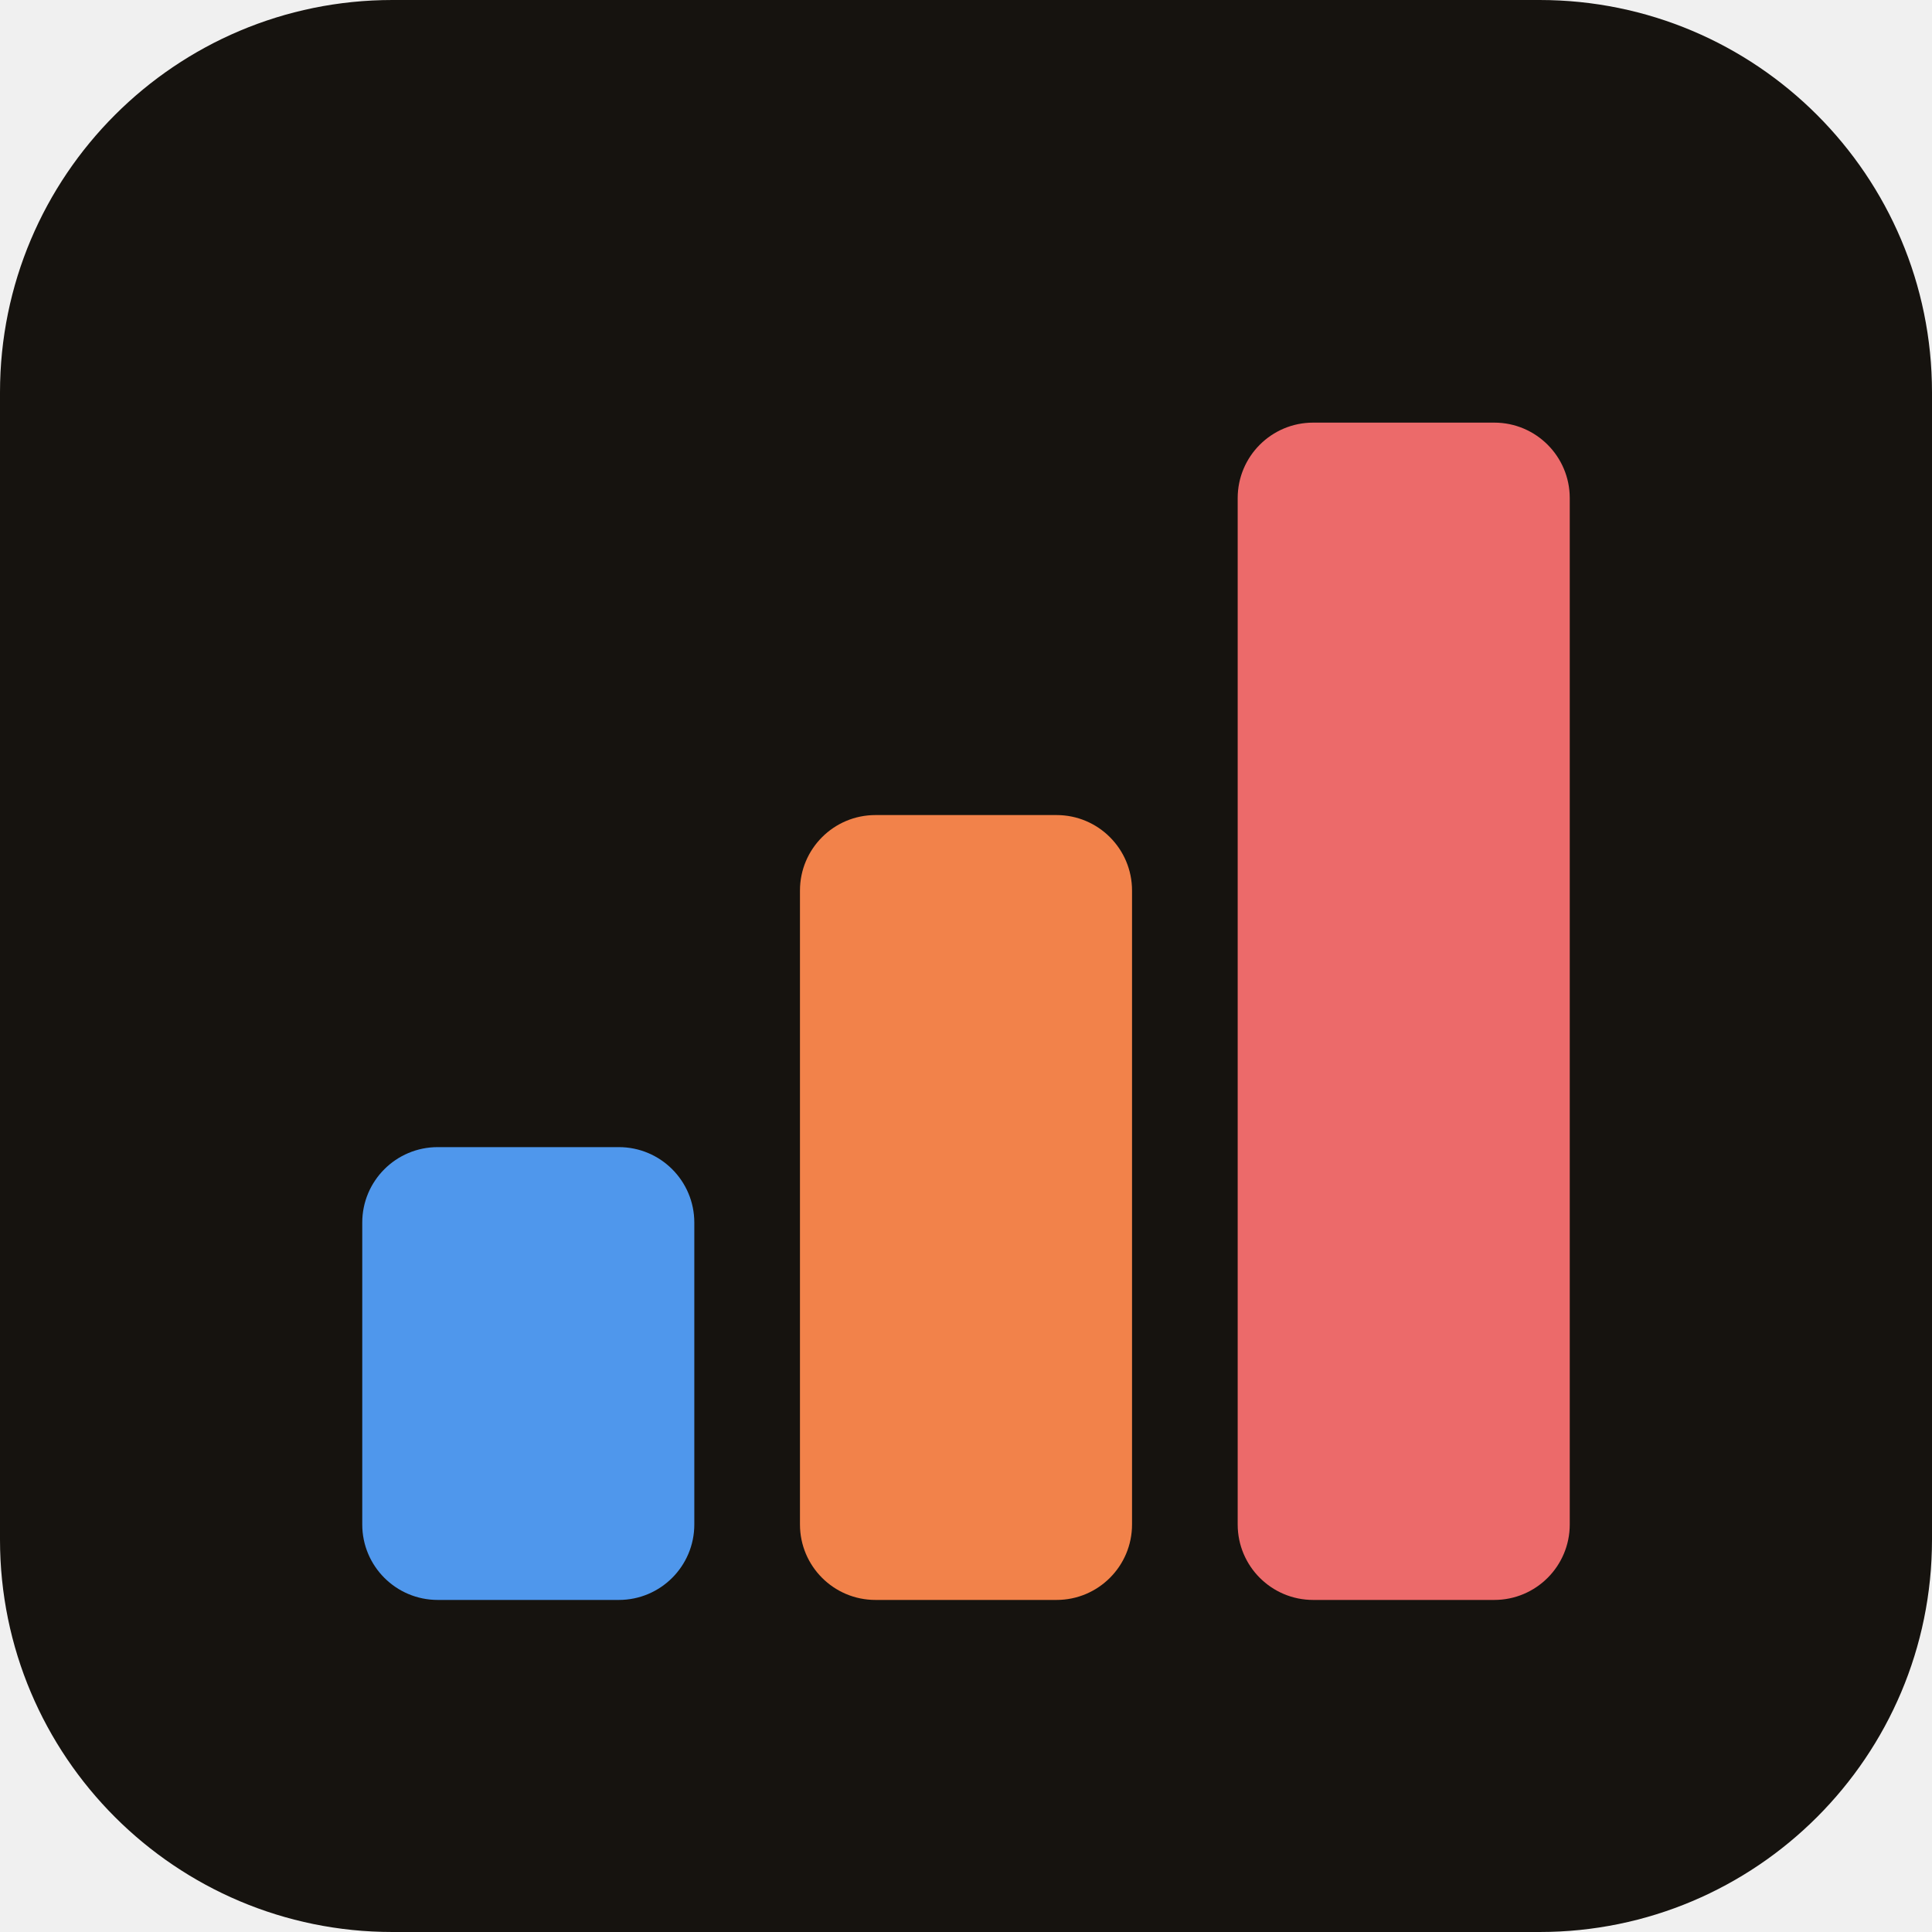
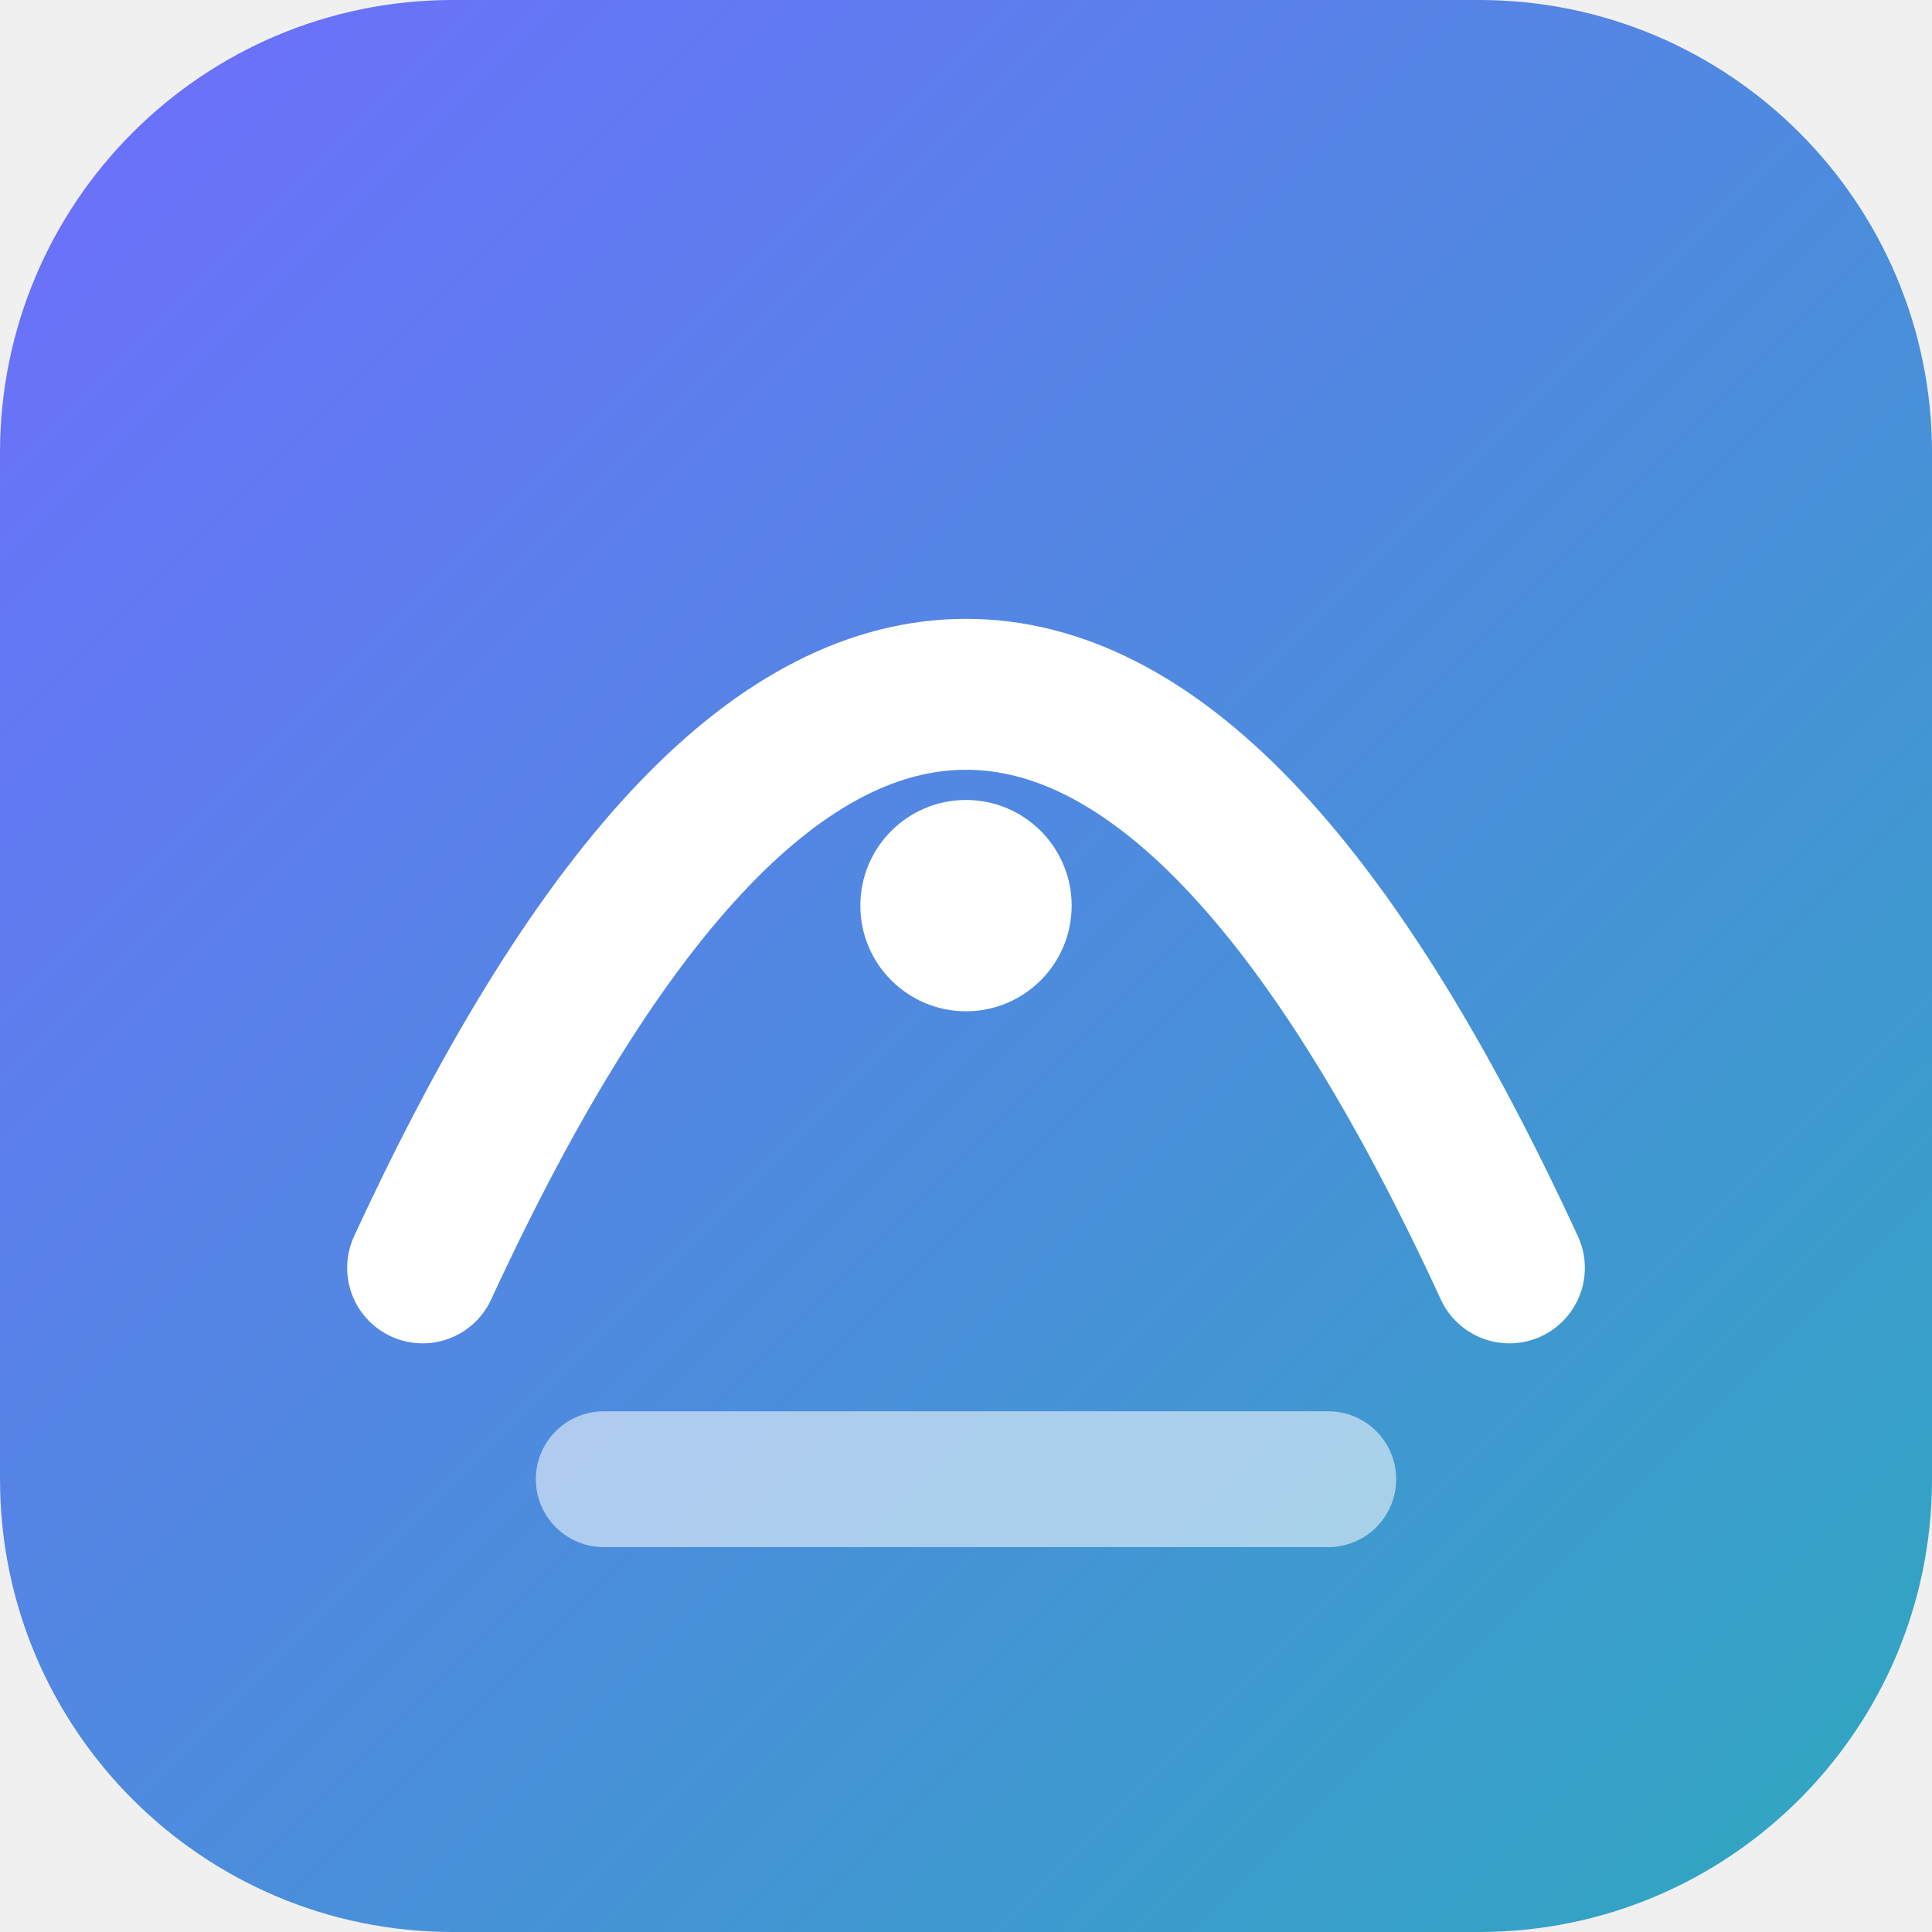
<svg xmlns="http://www.w3.org/2000/svg" viewBox="0 0 64 64">
-   <rect width="64" height="64" rx="13" fill="#16130f" />
-   <rect x="12" y="38" width="11" height="15" rx="2.5" fill="#4f97ec" />
-   <rect x="26.5" y="27" width="11" height="26" rx="2.5" fill="#f2824a" />
-   <rect x="41" y="14" width="11" height="39" rx="2.5" fill="#ec6a6a" />
+   <defs>
+     <linearGradient id="wxmark" x1="0" y1="0" x2="1" y2="1">
+       <stop offset="0" stop-color="#6f6dff" />
+       <stop offset="1" stop-color="#2ea8bf" />
+     </linearGradient>
+   </defs>
+   <rect width="64" height="64" rx="15" fill="url(#wxmark)" />
+   <g fill="none" stroke="#fff" stroke-linecap="round">
+     <path d="M14 42c6-13 12-19 18-19s12 6 18 19" stroke-width="5" />
+     <path d="M20 49h24" stroke-width="4.5" stroke-opacity=".55" />
+     <circle cx="32" cy="30" r="3.5" fill="#fff" stroke="none" />
+   </g>
</svg>
